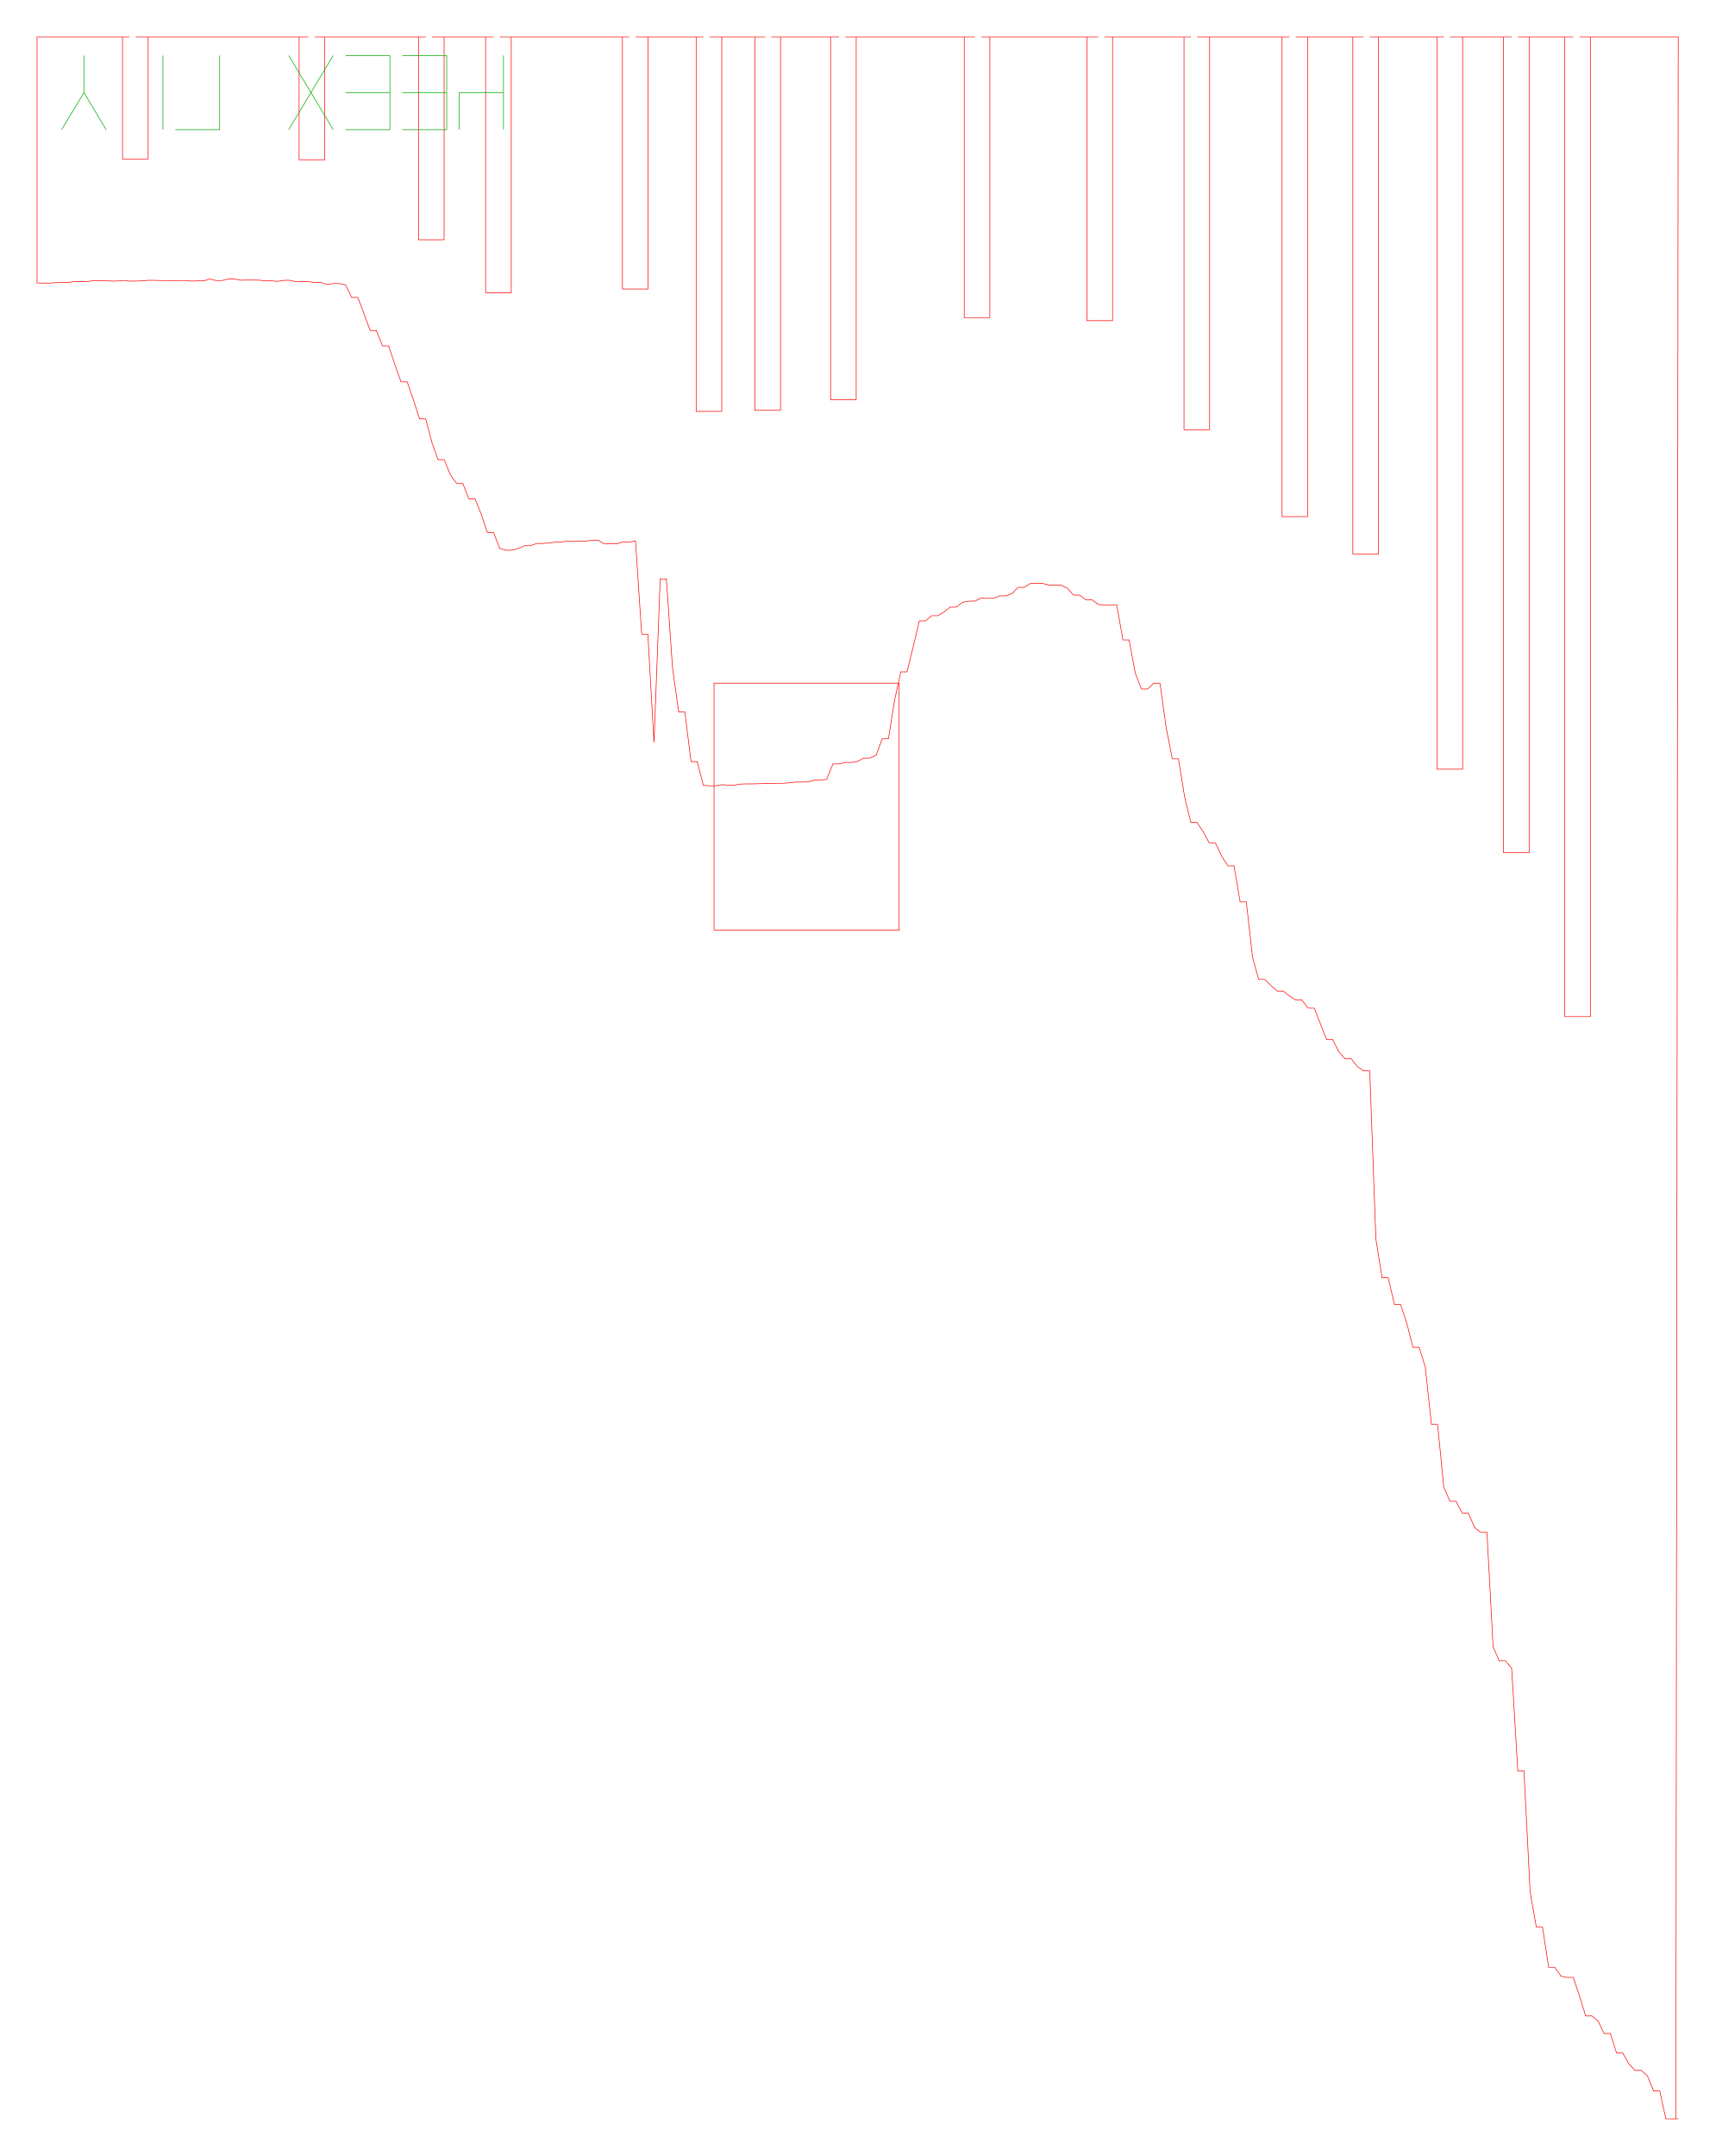
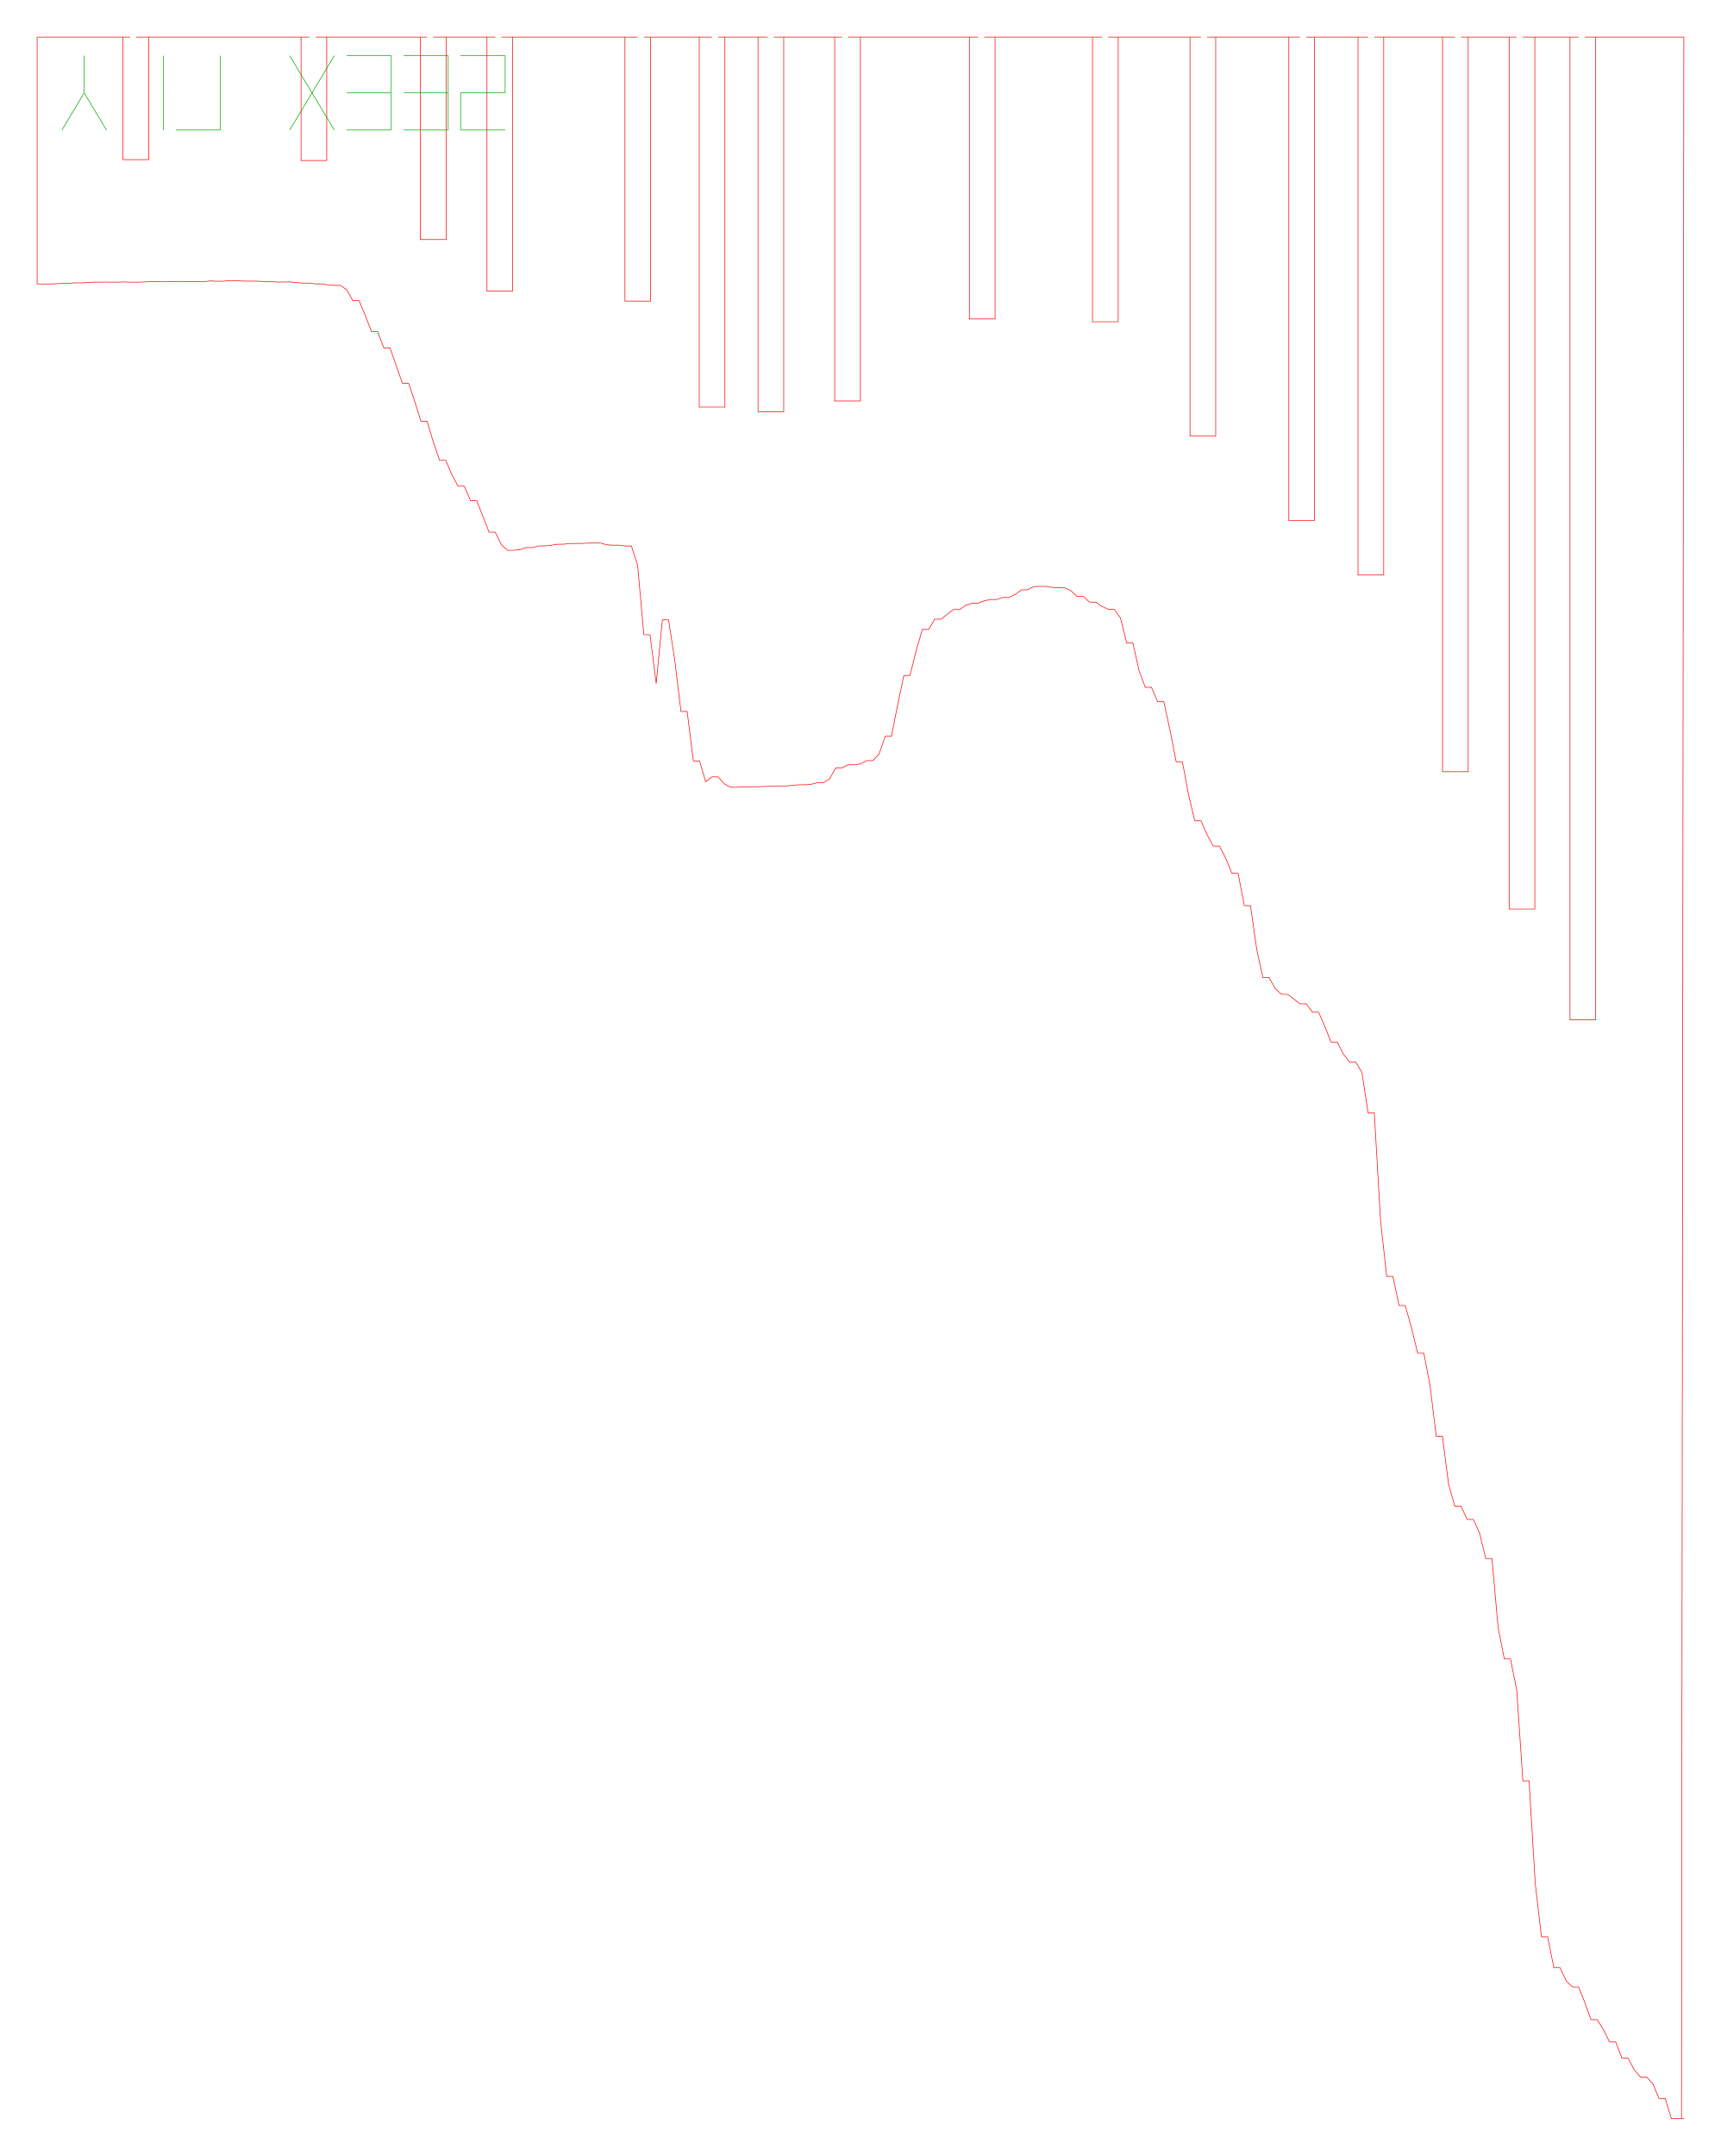
- <svg xmlns="http://www.w3.org/2000/svg" width="278.0mm" height="349.4mm" viewBox="0 0 278.0 349.4">
-   <path d="M 6.00,6.00 L 7.00,6.00 L 8.00,6.00 L 9.00,6.00 L 10.00,6.00 L 11.00,6.00 L 12.00,6.00 L 13.00,6.00 L 14.00,6.00 L 15.00,6.00 L 16.00,6.00 L 17.00,6.00 L 18.00,6.00 L 19.00,6.00 L 20.00,6.00 L 21.00,6.00 L 19.86,6.00 L 19.86,25.78 L 24.01,25.78 L 24.01,6.00 L 22.00,6.00 L 23.00,6.00 L 24.00,6.00 L 25.00,6.00 L 26.00,6.00 L 27.00,6.00 L 28.00,6.00 L 29.00,6.00 L 30.00,6.00 L 31.00,6.00 L 32.00,6.00 L 33.00,6.00 L 34.00,6.00 L 35.00,6.00 L 36.00,6.00 L 37.00,6.00 L 38.00,6.00 L 39.00,6.00 L 40.00,6.00 L 41.00,6.00 L 42.00,6.00 L 43.00,6.00 L 44.00,6.00 L 45.00,6.00 L 46.00,6.00 L 47.00,6.00 L 48.00,6.00 L 49.00,6.00 L 50.00,6.00 L 48.48,6.00 L 48.48,25.89 L 52.63,25.89 L 52.63,6.00 L 51.00,6.00 L 52.00,6.00 L 53.00,6.00 L 54.00,6.00 L 55.00,6.00 L 56.00,6.00 L 57.00,6.00 L 58.00,6.00 L 59.00,6.00 L 60.00,6.00 L 61.00,6.00 L 62.00,6.00 L 63.00,6.00 L 64.00,6.00 L 65.00,6.00 L 66.00,6.00 L 67.00,6.00 L 68.00,6.00 L 69.00,6.00 L 67.83,6.00 L 67.83,38.86 L 71.98,38.86 L 71.98,6.00 L 70.00,6.00 L 71.00,6.00 L 72.00,6.00 L 73.00,6.00 L 74.00,6.00 L 75.00,6.00 L 76.00,6.00 L 77.00,6.00 L 78.00,6.00 L 79.00,6.00 L 80.00,6.00 L 78.71,6.00 L 78.71,47.44 L 82.86,47.44 L 82.86,6.00 L 81.00,6.00 L 82.00,6.00 L 83.00,6.00 L 84.00,6.00 L 85.00,6.00 L 86.00,6.00 L 87.00,6.00 L 88.00,6.00 L 89.00,6.00 L 90.00,6.00 L 91.00,6.00 L 92.00,6.00 L 93.00,6.00 L 94.00,6.00 L 95.00,6.00 L 96.00,6.00 L 97.00,6.00 L 98.00,6.00 L 99.00,6.00 L 100.00,6.00 L 101.00,6.00 L 102.00,6.00 L 100.88,6.00 L 100.88,46.83 L 105.03,46.83 L 105.03,6.00 L 103.00,6.00 L 104.00,6.00 L 105.00,6.00 L 106.00,6.00 L 107.00,6.00 L 108.00,6.00 L 109.00,6.00 L 110.00,6.00 L 111.00,6.00 L 112.00,6.00 L 113.00,6.00 L 114.00,6.00 L 112.83,6.00 L 112.83,66.67 L 116.98,66.67 L 116.98,6.00 L 115.00,6.00 L 116.00,6.00 L 117.00,6.00 L 118.00,6.00 L 119.00,6.00 L 120.00,6.00 L 121.00,6.00 L 122.00,6.00 L 123.00,6.00 L 124.00,6.00 L 122.35,6.00 L 122.35,66.49 L 126.50,66.49 L 126.50,6.00 L 125.00,6.00 L 126.00,6.00 L 127.00,6.00 L 128.00,6.00 L 129.00,6.00 L 130.00,6.00 L 131.00,6.00 L 132.00,6.00 L 133.00,6.00 L 134.00,6.00 L 135.00,6.00 L 136.00,6.00 L 134.62,6.00 L 134.62,64.78 L 138.77,64.78 L 138.77,6.00 L 137.00,6.00 L 138.00,6.00 L 139.00,6.00 L 140.00,6.00 L 141.00,6.00 L 142.00,6.00 L 143.00,6.00 L 144.00,6.00 L 145.00,6.00 L 146.00,6.00 L 147.00,6.00 L 148.00,6.00 L 149.00,6.00 L 150.00,6.00 L 151.00,6.00 L 152.00,6.00 L 153.00,6.00 L 154.00,6.00 L 155.00,6.00 L 156.00,6.00 L 157.00,6.00 L 158.00,6.00 L 156.28,6.00 L 156.28,51.47 L 160.43,51.47 L 160.43,6.00 L 159.00,6.00 L 160.00,6.00 L 161.00,6.00 L 162.00,6.00 L 163.00,6.00 L 164.00,6.00 L 165.00,6.00 L 166.00,6.00 L 167.00,6.00 L 168.00,6.00 L 169.00,6.00 L 170.00,6.00 L 171.00,6.00 L 172.00,6.00 L 173.00,6.00 L 174.00,6.00 L 175.00,6.00 L 176.00,6.00 L 177.00,6.00 L 178.00,6.00 L 176.17,6.00 L 176.17,51.97 L 180.32,51.97 L 180.32,6.00 L 179.00,6.00 L 180.00,6.00 L 181.00,6.00 L 182.00,6.00 L 183.00,6.00 L 184.00,6.00 L 185.00,6.00 L 186.00,6.00 L 187.00,6.00 L 188.00,6.00 L 189.00,6.00 L 190.00,6.00 L 191.00,6.00 L 192.00,6.00 L 193.00,6.00 L 191.90,6.00 L 191.90,69.64 L 196.05,69.64 L 196.05,6.00 L 194.00,6.00 L 195.00,6.00 L 196.00,6.00 L 197.00,6.00 L 198.00,6.00 L 199.00,6.00 L 200.00,6.00 L 201.00,6.00 L 202.00,6.00 L 203.00,6.00 L 204.00,6.00 L 205.00,6.00 L 206.00,6.00 L 207.00,6.00 L 208.00,6.00 L 209.00,6.00 L 207.79,6.00 L 207.79,83.72 L 211.94,83.72 L 211.94,6.00 L 210.00,6.00 L 211.00,6.00 L 212.00,6.00 L 213.00,6.00 L 214.00,6.00 L 215.00,6.00 L 216.00,6.00 L 217.00,6.00 L 218.00,6.00 L 219.00,6.00 L 220.00,6.00 L 221.00,6.00 L 219.26,6.00 L 219.26,89.77 L 223.41,89.77 L 223.41,6.00 L 222.00,6.00 L 223.00,6.00 L 224.00,6.00 L 225.00,6.00 L 226.00,6.00 L 227.00,6.00 L 228.00,6.00 L 229.00,6.00 L 230.00,6.00 L 231.00,6.00 L 232.00,6.00 L 233.00,6.00 L 234.00,6.00 L 232.91,6.00 L 232.91,124.65 L 237.06,124.65 L 237.06,6.00 L 235.00,6.00 L 236.00,6.00 L 237.00,6.00 L 238.00,6.00 L 239.00,6.00 L 240.00,6.00 L 241.00,6.00 L 242.00,6.00 L 243.00,6.00 L 244.00,6.00 L 245.00,6.00 L 243.69,6.00 L 243.69,138.18 L 247.84,138.18 L 247.84,6.00 L 246.00,6.00 L 247.00,6.00 L 248.00,6.00 L 249.00,6.00 L 250.00,6.00 L 251.00,6.00 L 252.00,6.00 L 253.00,6.00 L 254.00,6.00 L 255.00,6.00 L 253.61,6.00 L 253.61,164.75 L 257.76,164.75 L 257.76,6.00 L 256.00,6.00 L 257.00,6.00 L 258.00,6.00 L 259.00,6.00 L 260.00,6.00 L 261.00,6.00 L 262.00,6.00 L 263.00,6.00 L 264.00,6.00 L 265.00,6.00 L 266.00,6.00 L 267.00,6.00 L 268.00,6.00 L 269.00,6.00 L 270.00,6.00 L 271.00,6.00 L 272.00,6.00 L 271.62,343.39 L 272.00,343.39 L 271.00,343.39 L 270.00,343.39 L 269.00,338.86 L 268.00,338.86 L 267.00,336.40 L 266.00,335.53 L 265.00,335.53 L 264.00,334.47 L 263.00,332.69 L 262.00,332.69 L 261.00,329.55 L 260.00,329.55 L 259.00,327.52 L 258.00,326.71 L 257.00,326.71 L 256.00,323.49 L 255.00,320.46 L 254.00,320.46 L 253.00,320.26 L 252.00,318.83 L 251.00,318.83 L 250.00,312.29 L 249.00,312.29 L 248.00,306.63 L 247.00,287.00 L 246.00,287.00 L 245.00,270.35 L 244.00,269.16 L 243.00,269.16 L 242.00,266.92 L 241.00,248.34 L 240.00,248.34 L 239.00,247.57 L 238.00,245.24 L 237.00,245.24 L 236.00,243.30 L 235.00,243.30 L 234.00,241.00 L 233.00,230.84 L 232.00,230.84 L 231.00,221.52 L 230.00,218.33 L 229.00,218.33 L 228.00,214.42 L 227.00,211.39 L 226.00,211.39 L 225.00,207.07 L 224.00,207.07 L 223.00,200.82 L 222.00,173.54 L 221.00,173.54 L 220.00,172.83 L 219.00,171.58 L 218.00,171.58 L 217.00,170.46 L 216.00,168.47 L 215.00,168.47 L 214.00,165.90 L 213.00,163.37 L 212.00,163.37 L 211.00,162.05 L 210.00,162.05 L 209.00,161.43 L 208.00,160.62 L 207.00,160.62 L 206.00,159.72 L 205.00,158.73 L 204.00,158.73 L 203.00,155.08 L 202.00,146.16 L 201.00,146.16 L 200.00,140.32 L 199.00,140.32 L 198.00,138.75 L 197.00,136.62 L 196.00,136.62 L 195.00,134.77 L 194.00,133.28 L 193.00,133.28 L 192.00,129.14 L 191.00,122.97 L 190.00,122.97 L 189.00,117.86 L 188.00,110.72 L 187.00,110.72 L 186.00,111.66 L 185.00,111.66 L 184.00,109.10 L 183.00,103.71 L 182.00,103.71 L 181.00,98.04 L 180.00,98.08 L 179.00,98.08 L 178.00,97.94 L 177.00,97.21 L 176.00,97.21 L 175.00,96.44 L 174.00,96.44 L 173.00,95.33 L 172.00,94.83 L 171.00,94.83 L 170.00,94.82 L 169.00,94.56 L 168.00,94.56 L 167.00,94.55 L 166.00,95.18 L 165.00,95.18 L 164.00,96.22 L 163.00,96.57 L 162.00,96.57 L 161.00,96.97 L 160.00,96.97 L 159.00,96.93 L 158.00,97.42 L 157.00,97.42 L 156.00,97.61 L 155.00,98.39 L 154.00,98.39 L 153.00,99.18 L 152.00,99.78 L 151.00,99.78 L 150.00,100.62 L 149.00,100.62 L 148.00,104.85 L 147.00,108.88 L 146.00,108.88 L 145.00,113.42 L 144.00,119.71 L 143.00,119.71 L 142.00,122.38 L 141.00,122.86 L 140.00,122.86 L 139.00,123.39 L 138.00,123.56 L 137.00,123.56 L 136.00,123.80 L 135.00,123.80 L 134.00,126.28 L 133.00,126.42 L 132.00,126.42 L 131.00,126.72 L 130.00,126.74 L 129.00,126.74 L 128.00,126.86 L 127.00,126.94 L 126.00,126.94 L 125.00,126.99 L 124.00,126.99 L 123.00,127.01 L 122.00,127.04 L 121.00,127.04 L 120.00,127.07 L 119.00,127.24 L 118.00,127.24 L 117.00,127.16 L 116.00,127.34 L 115.00,127.34 L 114.00,127.27 L 113.00,123.43 L 112.00,123.43 L 111.00,115.39 L 110.00,115.39 L 109.00,108.20 L 108.00,93.82 L 107.00,93.82 L 106.00,120.32 L 105.00,102.77 L 104.00,102.77 L 103.00,87.65 L 102.00,87.84 L 101.00,87.84 L 100.00,88.11 L 99.00,88.11 L 98.00,88.16 L 97.00,87.57 L 96.00,87.57 L 95.00,87.67 L 94.00,87.73 L 93.00,87.73 L 92.00,87.67 L 91.00,87.86 L 90.00,87.86 L 89.00,87.99 L 88.00,88.07 L 87.00,88.07 L 86.00,88.43 L 85.00,88.43 L 84.00,88.91 L 83.00,89.16 L 82.00,89.16 L 81.00,88.88 L 80.00,86.32 L 79.00,86.32 L 78.00,83.35 L 77.00,80.85 L 76.00,80.85 L 75.00,78.34 L 74.00,78.34 L 73.00,76.96 L 72.00,74.50 L 71.00,74.50 L 70.00,71.72 L 69.00,67.88 L 68.00,67.88 L 67.00,64.78 L 66.00,61.89 L 65.00,61.89 L 64.00,59.09 L 63.00,56.06 L 62.00,56.06 L 61.00,53.56 L 60.00,53.56 L 59.00,50.88 L 58.00,48.20 L 57.00,48.20 L 56.00,46.16 L 55.00,45.95 L 54.00,45.95 L 53.00,46.11 L 52.00,45.77 L 51.00,45.77 L 50.00,45.65 L 49.00,45.65 L 48.00,45.67 L 47.00,45.43 L 46.00,45.43 L 45.00,45.59 L 44.00,45.52 L 43.00,45.52 L 42.00,45.40 L 41.00,45.39 L 40.00,45.39 L 39.00,45.41 L 38.00,45.21 L 37.00,45.21 L 36.00,45.46 L 35.00,45.46 L 34.00,45.22 L 33.00,45.52 L 32.00,45.52 L 31.00,45.55 L 30.00,45.46 L 29.00,45.46 L 28.00,45.47 L 27.00,45.46 L 26.00,45.46 L 25.00,45.43 L 24.00,45.43 L 23.00,45.51 L 22.00,45.56 L 21.00,45.56 L 20.00,45.44 L 19.00,45.55 L 18.00,45.55 L 17.00,45.48 L 16.00,45.51 L 15.00,45.51 L 14.00,45.64 L 13.00,45.64 L 12.00,45.64 L 11.00,45.78 L 10.00,45.78 L 9.00,45.82 L 8.00,45.88 L 7.00,45.88 L 6.00,45.85 L 6.00,6.00 Z" fill="none" stroke="#f00" stroke-width="0.1" />
-   <path d="M 115.73,110.72 L 145.73,110.72 L 145.73,150.72 L 115.73,150.72 L 115.73,110.72 Z" fill="none" stroke="#f00" stroke-width="0.1" />
+ <svg xmlns="http://www.w3.org/2000/svg" width="278.0mm" height="348.2mm" viewBox="0 0 278.0 348.2">
+   <path d="M 6.00,6.00 L 7.00,6.00 L 8.00,6.00 L 9.00,6.00 L 10.00,6.00 L 11.00,6.00 L 12.00,6.00 L 13.00,6.00 L 14.00,6.00 L 15.00,6.00 L 16.00,6.00 L 17.00,6.00 L 18.00,6.00 L 19.00,6.00 L 20.00,6.00 L 21.00,6.00 L 19.86,6.00 L 19.86,25.78 L 24.01,25.78 L 24.01,6.00 L 22.00,6.00 L 23.00,6.00 L 24.00,6.00 L 25.00,6.00 L 26.00,6.00 L 27.00,6.00 L 28.00,6.00 L 29.00,6.00 L 30.00,6.00 L 31.00,6.00 L 32.00,6.00 L 33.00,6.00 L 34.00,6.00 L 35.00,6.00 L 36.00,6.00 L 37.00,6.00 L 38.00,6.00 L 39.00,6.00 L 40.00,6.00 L 41.00,6.00 L 42.00,6.00 L 43.00,6.00 L 44.00,6.00 L 45.00,6.00 L 46.00,6.00 L 47.00,6.00 L 48.00,6.00 L 49.00,6.00 L 50.00,6.00 L 48.63,6.00 L 48.63,25.92 L 52.78,25.92 L 52.78,6.00 L 51.00,6.00 L 52.00,6.00 L 53.00,6.00 L 54.00,6.00 L 55.00,6.00 L 56.00,6.00 L 57.00,6.00 L 58.00,6.00 L 59.00,6.00 L 60.00,6.00 L 61.00,6.00 L 62.00,6.00 L 63.00,6.00 L 64.00,6.00 L 65.00,6.00 L 66.00,6.00 L 67.00,6.00 L 68.00,6.00 L 69.00,6.00 L 67.91,6.00 L 67.91,38.69 L 72.06,38.69 L 72.06,6.00 L 70.00,6.00 L 71.00,6.00 L 72.00,6.00 L 73.00,6.00 L 74.00,6.00 L 75.00,6.00 L 76.00,6.00 L 77.00,6.00 L 78.00,6.00 L 79.00,6.00 L 80.00,6.00 L 78.66,6.00 L 78.66,47.00 L 82.81,47.00 L 82.81,6.00 L 81.00,6.00 L 82.00,6.00 L 83.00,6.00 L 84.00,6.00 L 85.00,6.00 L 86.00,6.00 L 87.00,6.00 L 88.00,6.00 L 89.00,6.00 L 90.00,6.00 L 91.00,6.00 L 92.00,6.00 L 93.00,6.00 L 94.00,6.00 L 95.00,6.00 L 96.00,6.00 L 97.00,6.00 L 98.00,6.00 L 99.00,6.00 L 100.00,6.00 L 101.00,6.00 L 102.00,6.00 L 103.00,6.00 L 100.95,6.00 L 100.95,48.63 L 105.10,48.63 L 105.10,6.00 L 104.00,6.00 L 105.00,6.00 L 106.00,6.00 L 107.00,6.00 L 108.00,6.00 L 109.00,6.00 L 110.00,6.00 L 111.00,6.00 L 112.00,6.00 L 113.00,6.00 L 114.00,6.00 L 115.00,6.00 L 112.95,6.00 L 112.95,65.74 L 117.10,65.74 L 117.10,6.00 L 116.00,6.00 L 117.00,6.00 L 118.00,6.00 L 119.00,6.00 L 120.00,6.00 L 121.00,6.00 L 122.00,6.00 L 123.00,6.00 L 124.00,6.00 L 122.45,6.00 L 122.45,66.49 L 126.60,66.49 L 126.60,6.00 L 125.00,6.00 L 126.00,6.00 L 127.00,6.00 L 128.00,6.00 L 129.00,6.00 L 130.00,6.00 L 131.00,6.00 L 132.00,6.00 L 133.00,6.00 L 134.00,6.00 L 135.00,6.00 L 136.00,6.00 L 134.83,6.00 L 134.83,64.76 L 138.98,64.76 L 138.98,6.00 L 137.00,6.00 L 138.00,6.00 L 139.00,6.00 L 140.00,6.00 L 141.00,6.00 L 142.00,6.00 L 143.00,6.00 L 144.00,6.00 L 145.00,6.00 L 146.00,6.00 L 147.00,6.00 L 148.00,6.00 L 149.00,6.00 L 150.00,6.00 L 151.00,6.00 L 152.00,6.00 L 153.00,6.00 L 154.00,6.00 L 155.00,6.00 L 156.00,6.00 L 157.00,6.00 L 158.00,6.00 L 156.59,6.00 L 156.59,51.51 L 160.74,51.51 L 160.74,6.00 L 159.00,6.00 L 160.00,6.00 L 161.00,6.00 L 162.00,6.00 L 163.00,6.00 L 164.00,6.00 L 165.00,6.00 L 166.00,6.00 L 167.00,6.00 L 168.00,6.00 L 169.00,6.00 L 170.00,6.00 L 171.00,6.00 L 172.00,6.00 L 173.00,6.00 L 174.00,6.00 L 175.00,6.00 L 176.00,6.00 L 177.00,6.00 L 178.00,6.00 L 176.48,6.00 L 176.48,51.96 L 180.63,51.96 L 180.63,6.00 L 179.00,6.00 L 180.00,6.00 L 181.00,6.00 L 182.00,6.00 L 183.00,6.00 L 184.00,6.00 L 185.00,6.00 L 186.00,6.00 L 187.00,6.00 L 188.00,6.00 L 189.00,6.00 L 190.00,6.00 L 191.00,6.00 L 192.00,6.00 L 193.00,6.00 L 194.00,6.00 L 192.23,6.00 L 192.23,70.43 L 196.38,70.43 L 196.38,6.00 L 195.00,6.00 L 196.00,6.00 L 197.00,6.00 L 198.00,6.00 L 199.00,6.00 L 200.00,6.00 L 201.00,6.00 L 202.00,6.00 L 203.00,6.00 L 204.00,6.00 L 205.00,6.00 L 206.00,6.00 L 207.00,6.00 L 208.00,6.00 L 209.00,6.00 L 210.00,6.00 L 208.19,6.00 L 208.19,84.06 L 212.34,84.06 L 212.34,6.00 L 211.00,6.00 L 212.00,6.00 L 213.00,6.00 L 214.00,6.00 L 215.00,6.00 L 216.00,6.00 L 217.00,6.00 L 218.00,6.00 L 219.00,6.00 L 220.00,6.00 L 221.00,6.00 L 219.37,6.00 L 219.37,92.87 L 223.52,92.87 L 223.52,6.00 L 222.00,6.00 L 223.00,6.00 L 224.00,6.00 L 225.00,6.00 L 226.00,6.00 L 227.00,6.00 L 228.00,6.00 L 229.00,6.00 L 230.00,6.00 L 231.00,6.00 L 232.00,6.00 L 233.00,6.00 L 234.00,6.00 L 235.00,6.00 L 233.02,6.00 L 233.02,124.63 L 237.17,124.63 L 237.17,6.00 L 236.00,6.00 L 237.00,6.00 L 238.00,6.00 L 239.00,6.00 L 240.00,6.00 L 241.00,6.00 L 242.00,6.00 L 243.00,6.00 L 244.00,6.00 L 245.00,6.00 L 243.78,6.00 L 243.78,146.81 L 247.93,146.81 L 247.93,6.00 L 246.00,6.00 L 247.00,6.00 L 248.00,6.00 L 249.00,6.00 L 250.00,6.00 L 251.00,6.00 L 252.00,6.00 L 253.00,6.00 L 254.00,6.00 L 255.00,6.00 L 253.61,6.00 L 253.61,164.69 L 257.76,164.69 L 257.76,6.00 L 256.00,6.00 L 257.00,6.00 L 258.00,6.00 L 259.00,6.00 L 260.00,6.00 L 261.00,6.00 L 262.00,6.00 L 263.00,6.00 L 264.00,6.00 L 265.00,6.00 L 266.00,6.00 L 267.00,6.00 L 268.00,6.00 L 269.00,6.00 L 270.00,6.00 L 271.00,6.00 L 272.00,6.00 L 271.62,342.17 L 272.00,342.17 L 271.00,342.17 L 270.00,342.17 L 269.00,338.91 L 268.00,338.91 L 267.00,336.55 L 266.00,335.45 L 265.00,335.45 L 264.00,334.30 L 263.00,332.41 L 262.00,332.41 L 261.00,329.78 L 260.00,329.78 L 259.00,327.77 L 258.00,326.18 L 257.00,326.18 L 256.00,323.38 L 255.00,320.91 L 254.00,320.91 L 253.00,319.92 L 252.00,317.80 L 251.00,317.80 L 250.00,312.81 L 249.00,312.81 L 248.00,304.21 L 247.00,287.62 L 246.00,287.62 L 245.00,272.90 L 244.00,267.92 L 243.00,267.92 L 242.00,262.86 L 241.00,251.70 L 240.00,251.70 L 239.00,247.59 L 238.00,245.40 L 237.00,245.40 L 236.00,243.25 L 235.00,243.25 L 234.00,239.71 L 233.00,231.96 L 232.00,231.96 L 231.00,223.73 L 230.00,218.53 L 229.00,218.53 L 228.00,214.40 L 227.00,210.86 L 226.00,210.86 L 225.00,206.15 L 224.00,206.15 L 223.00,197.02 L 222.00,179.74 L 221.00,179.74 L 220.00,173.21 L 219.00,171.52 L 218.00,171.52 L 217.00,170.24 L 216.00,168.29 L 215.00,168.29 L 214.00,165.75 L 213.00,163.46 L 212.00,163.46 L 211.00,162.12 L 210.00,162.12 L 209.00,161.35 L 208.00,160.58 L 207.00,160.58 L 206.00,159.66 L 205.00,157.88 L 204.00,157.88 L 203.00,153.30 L 202.00,146.27 L 201.00,146.27 L 200.00,141.05 L 199.00,141.05 L 198.00,138.61 L 197.00,136.65 L 196.00,136.65 L 195.00,134.85 L 194.00,132.56 L 193.00,132.56 L 192.00,128.41 L 191.00,123.05 L 190.00,123.05 L 189.00,117.94 L 188.00,113.33 L 187.00,113.33 L 186.00,111.00 L 185.00,111.00 L 184.00,108.31 L 183.00,103.83 L 182.00,103.83 L 181.00,99.81 L 180.00,98.40 L 179.00,98.40 L 178.00,97.93 L 177.00,97.25 L 176.00,97.25 L 175.00,96.32 L 174.00,96.32 L 173.00,95.41 L 172.00,94.94 L 171.00,94.94 L 170.00,94.86 L 169.00,94.71 L 168.00,94.71 L 167.00,94.72 L 166.00,95.26 L 165.00,95.26 L 164.00,96.00 L 163.00,96.49 L 162.00,96.49 L 161.00,96.82 L 160.00,96.82 L 159.00,97.03 L 158.00,97.42 L 157.00,97.42 L 156.00,97.77 L 155.00,98.45 L 154.00,98.45 L 153.00,99.22 L 152.00,100.00 L 151.00,100.00 L 150.00,101.65 L 149.00,101.65 L 148.00,105.04 L 147.00,109.09 L 146.00,109.09 L 145.00,113.86 L 144.00,118.91 L 143.00,118.91 L 142.00,121.78 L 141.00,122.84 L 140.00,122.84 L 139.00,123.36 L 138.00,123.52 L 137.00,123.52 L 136.00,124.01 L 135.00,124.01 L 134.00,125.80 L 133.00,126.41 L 132.00,126.41 L 131.00,126.67 L 130.00,126.74 L 129.00,126.74 L 128.00,126.84 L 127.00,126.93 L 126.00,126.93 L 125.00,126.99 L 124.00,126.99 L 123.00,127.04 L 122.00,127.07 L 121.00,127.07 L 120.00,127.11 L 119.00,127.14 L 118.00,127.14 L 117.00,126.59 L 116.00,125.47 L 115.00,125.47 L 114.00,126.26 L 113.00,122.89 L 112.00,122.89 L 111.00,114.90 L 110.00,114.90 L 109.00,106.63 L 108.00,100.11 L 107.00,100.11 L 106.00,110.39 L 105.00,102.51 L 104.00,102.51 L 103.00,91.27 L 102.00,88.18 L 101.00,88.18 L 100.00,88.05 L 99.00,88.05 L 98.00,87.98 L 97.00,87.70 L 96.00,87.70 L 95.00,87.71 L 94.00,87.77 L 93.00,87.77 L 92.00,87.78 L 91.00,87.90 L 90.00,87.90 L 89.00,88.07 L 88.00,88.17 L 87.00,88.17 L 86.00,88.44 L 85.00,88.44 L 84.00,88.76 L 83.00,88.87 L 82.00,88.87 L 81.00,87.99 L 80.00,85.94 L 79.00,85.94 L 78.00,83.39 L 77.00,80.85 L 76.00,80.85 L 75.00,78.52 L 74.00,78.52 L 73.00,76.70 L 72.00,74.32 L 71.00,74.32 L 70.00,71.39 L 69.00,68.04 L 68.00,68.04 L 67.00,64.85 L 66.00,61.90 L 65.00,61.90 L 64.00,59.04 L 63.00,56.19 L 62.00,56.19 L 61.00,53.55 L 60.00,53.55 L 59.00,50.93 L 58.00,48.54 L 57.00,48.54 L 56.00,46.80 L 55.00,46.10 L 54.00,46.10 L 53.00,46.01 L 52.00,45.85 L 51.00,45.85 L 50.00,45.72 L 49.00,45.72 L 48.00,45.65 L 47.00,45.54 L 46.00,45.54 L 45.00,45.56 L 44.00,45.50 L 43.00,45.50 L 42.00,45.42 L 41.00,45.40 L 40.00,45.40 L 39.00,45.38 L 38.00,45.31 L 37.00,45.31 L 36.00,45.42 L 35.00,45.42 L 34.00,45.37 L 33.00,45.47 L 32.00,45.47 L 31.00,45.48 L 30.00,45.45 L 29.00,45.45 L 28.00,45.47 L 27.00,45.48 L 26.00,45.48 L 25.00,45.50 L 24.00,45.50 L 23.00,45.55 L 22.00,45.57 L 21.00,45.57 L 20.00,45.53 L 19.00,45.57 L 18.00,45.57 L 17.00,45.55 L 16.00,45.57 L 15.00,45.57 L 14.00,45.64 L 13.00,45.68 L 12.00,45.68 L 11.00,45.78 L 10.00,45.78 L 9.00,45.83 L 8.00,45.86 L 7.00,45.86 L 6.00,45.86 L 6.00,6.00 Z" fill="none" stroke="#f00" stroke-width="0.1" />
  <path d="M 10.00,21.00 L 13.60,15.00" fill="none" stroke="#0a0" stroke-width="0.1" />
  <path d="M 17.20,21.00 L 13.60,15.00" fill="none" stroke="#0a0" stroke-width="0.1" />
  <path d="M 13.60,15.00 L 13.60,9.00" fill="none" stroke="#0a0" stroke-width="0.1" />
  <path d="M 26.40,21.00 L 26.40,15.00" fill="none" stroke="#0a0" stroke-width="0.1" />
  <path d="M 26.40,15.00 L 26.40,9.00" fill="none" stroke="#0a0" stroke-width="0.1" />
  <path d="M 28.40,21.00 L 35.60,21.00" fill="none" stroke="#0a0" stroke-width="0.1" />
  <path d="M 35.60,21.00 L 35.60,15.00" fill="none" stroke="#0a0" stroke-width="0.1" />
  <path d="M 35.60,15.00 L 35.60,9.00" fill="none" stroke="#0a0" stroke-width="0.1" />
  <path d="M 46.80,21.00 L 54.00,9.00" fill="none" stroke="#0a0" stroke-width="0.1" />
  <path d="M 46.80,9.00 L 54.00,21.00" fill="none" stroke="#0a0" stroke-width="0.1" />
  <path d="M 56.00,21.00 L 63.20,21.00" fill="none" stroke="#0a0" stroke-width="0.1" />
  <path d="M 63.20,21.00 L 63.20,15.00" fill="none" stroke="#0a0" stroke-width="0.1" />
  <path d="M 56.00,15.00 L 63.20,15.00" fill="none" stroke="#0a0" stroke-width="0.1" />
  <path d="M 63.20,15.00 L 63.20,9.00" fill="none" stroke="#0a0" stroke-width="0.1" />
  <path d="M 56.00,9.00 L 63.20,9.00" fill="none" stroke="#0a0" stroke-width="0.1" />
  <path d="M 65.20,21.00 L 72.40,21.00" fill="none" stroke="#0a0" stroke-width="0.1" />
  <path d="M 72.40,21.00 L 72.40,15.00" fill="none" stroke="#0a0" stroke-width="0.1" />
  <path d="M 65.20,15.00 L 72.40,15.00" fill="none" stroke="#0a0" stroke-width="0.1" />
  <path d="M 72.40,15.00 L 72.40,9.00" fill="none" stroke="#0a0" stroke-width="0.1" />
  <path d="M 65.20,9.00 L 72.40,9.00" fill="none" stroke="#0a0" stroke-width="0.1" />
+   <path d="M 74.40,21.00 L 81.60,21.00" fill="none" stroke="#0a0" stroke-width="0.1" />
  <path d="M 74.40,21.00 L 74.40,15.00" fill="none" stroke="#0a0" stroke-width="0.1" />
  <path d="M 74.40,15.00 L 81.60,15.00" fill="none" stroke="#0a0" stroke-width="0.1" />
-   <path d="M 81.60,21.00 L 81.60,15.00" fill="none" stroke="#0a0" stroke-width="0.1" />
  <path d="M 81.60,15.00 L 81.60,9.00" fill="none" stroke="#0a0" stroke-width="0.1" />
+   <path d="M 74.40,9.00 L 81.60,9.00" fill="none" stroke="#0a0" stroke-width="0.1" />
</svg>
